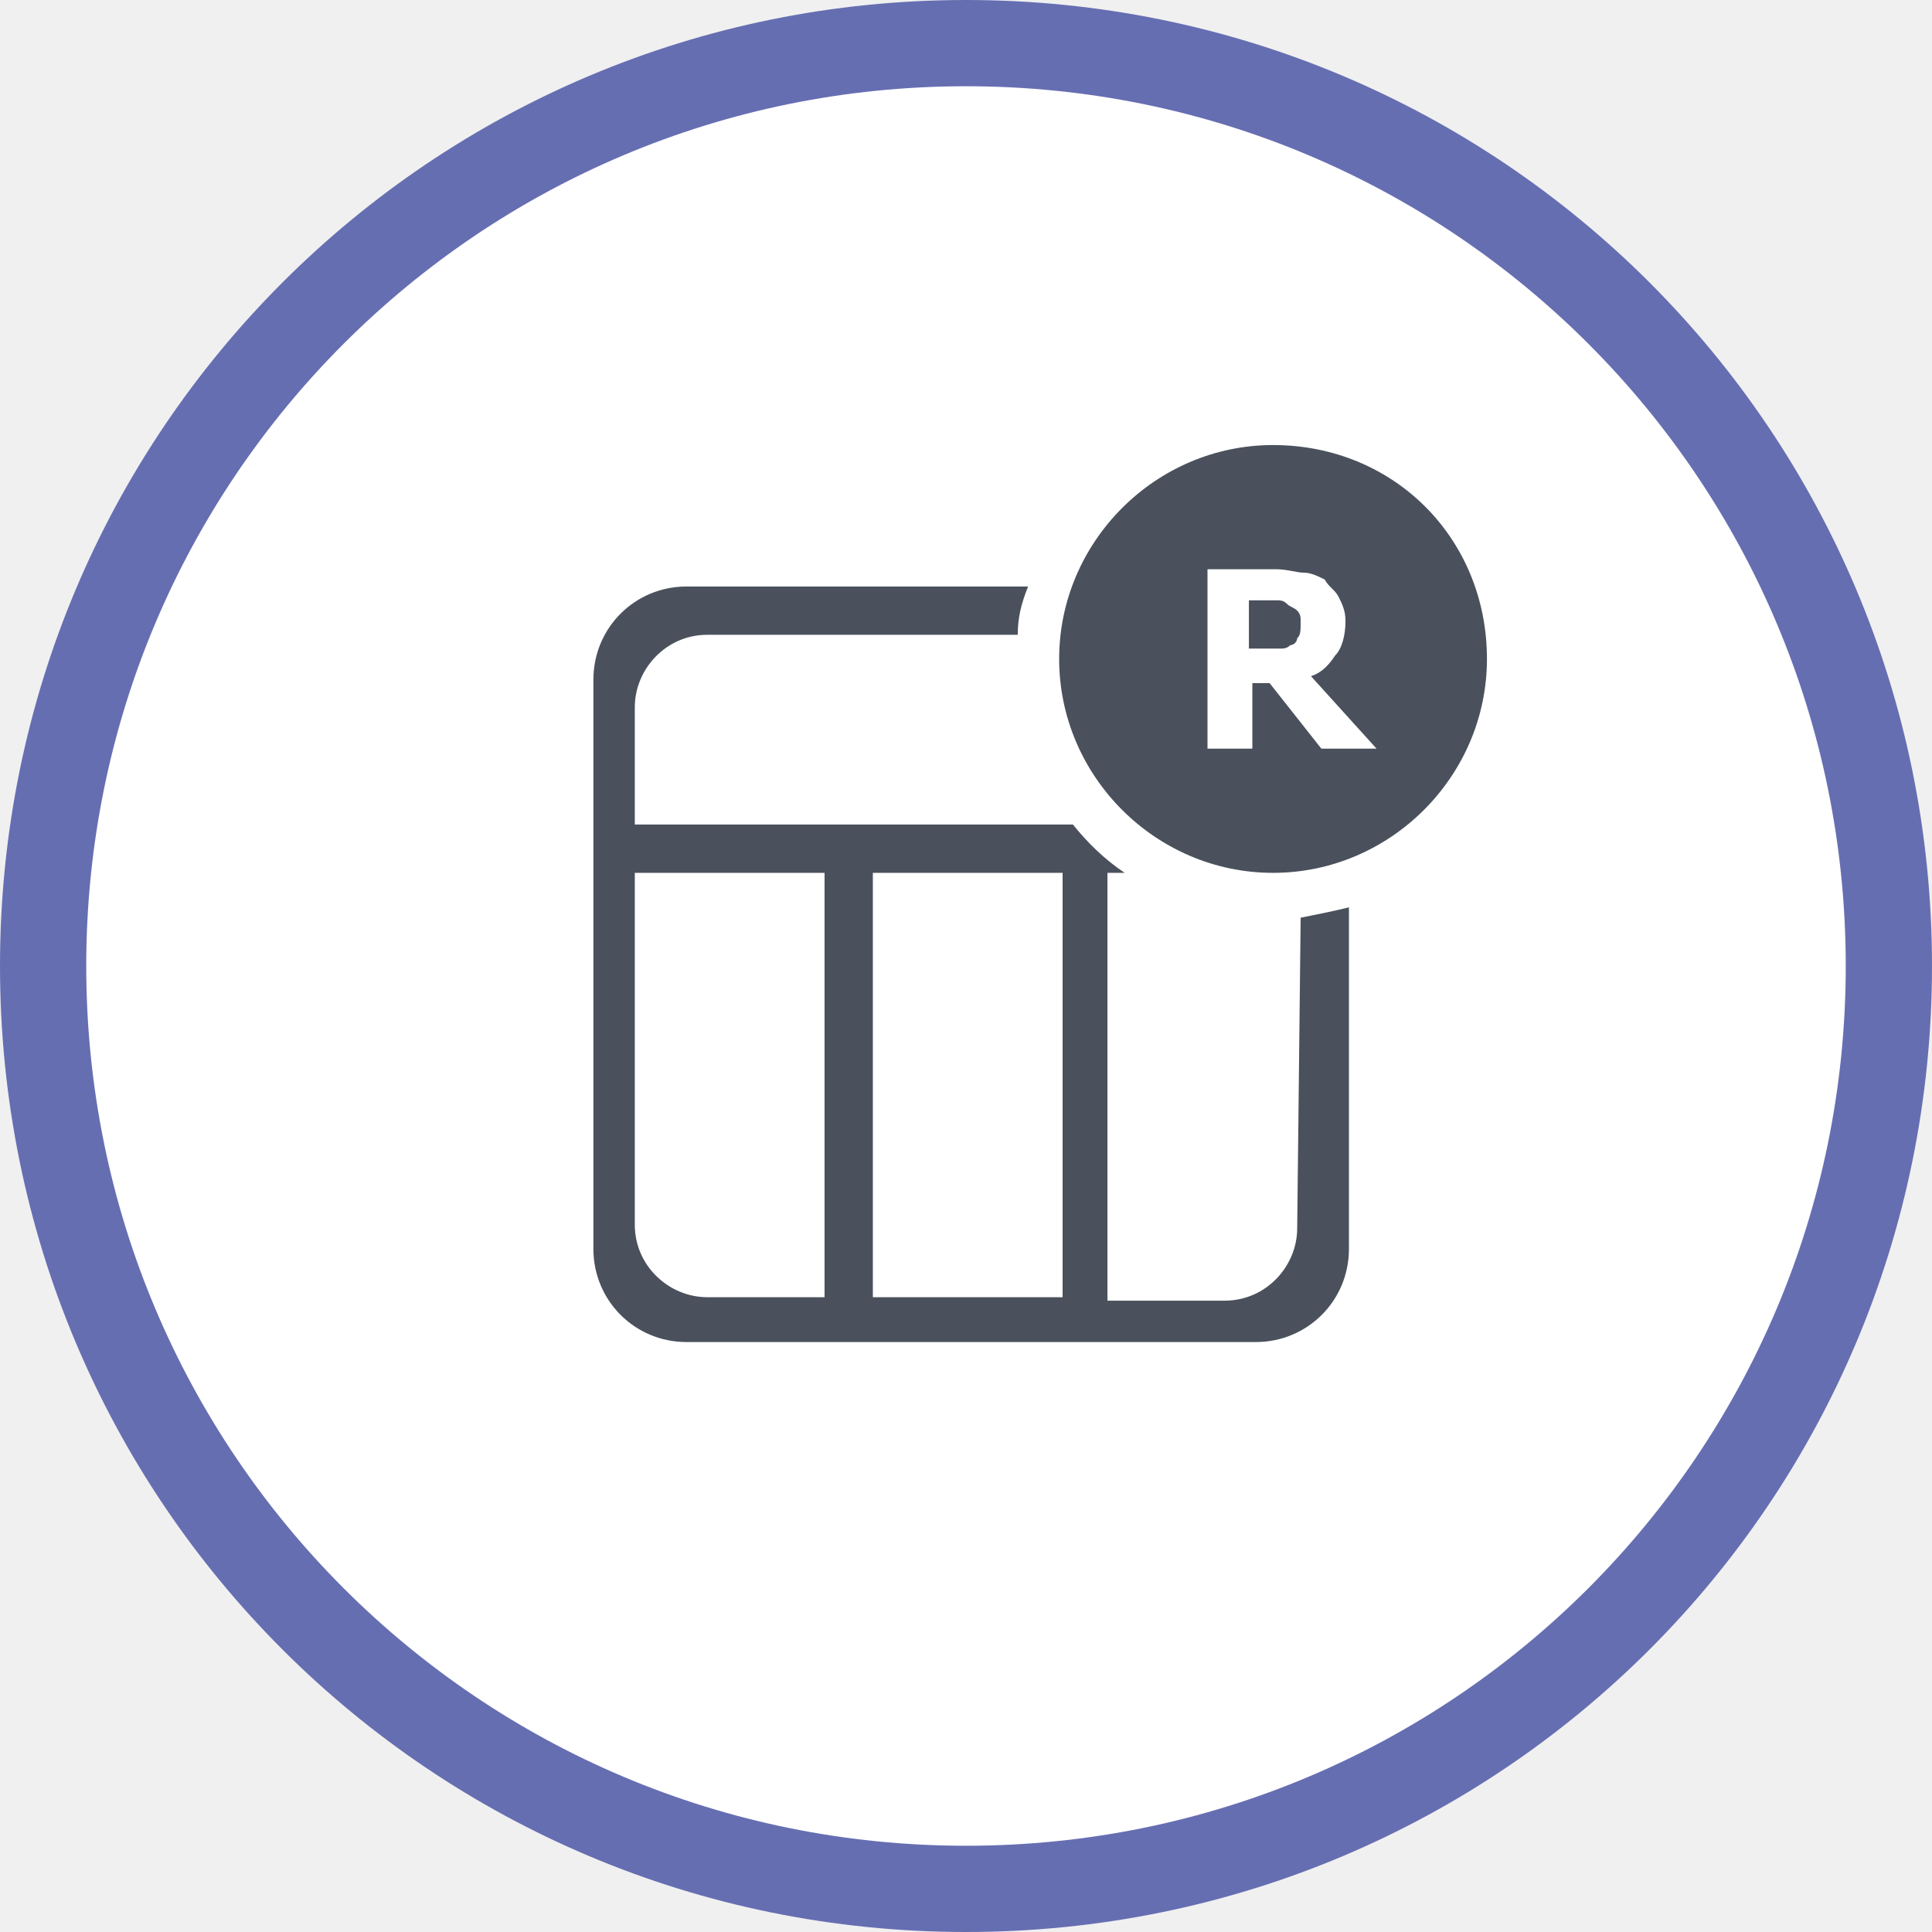
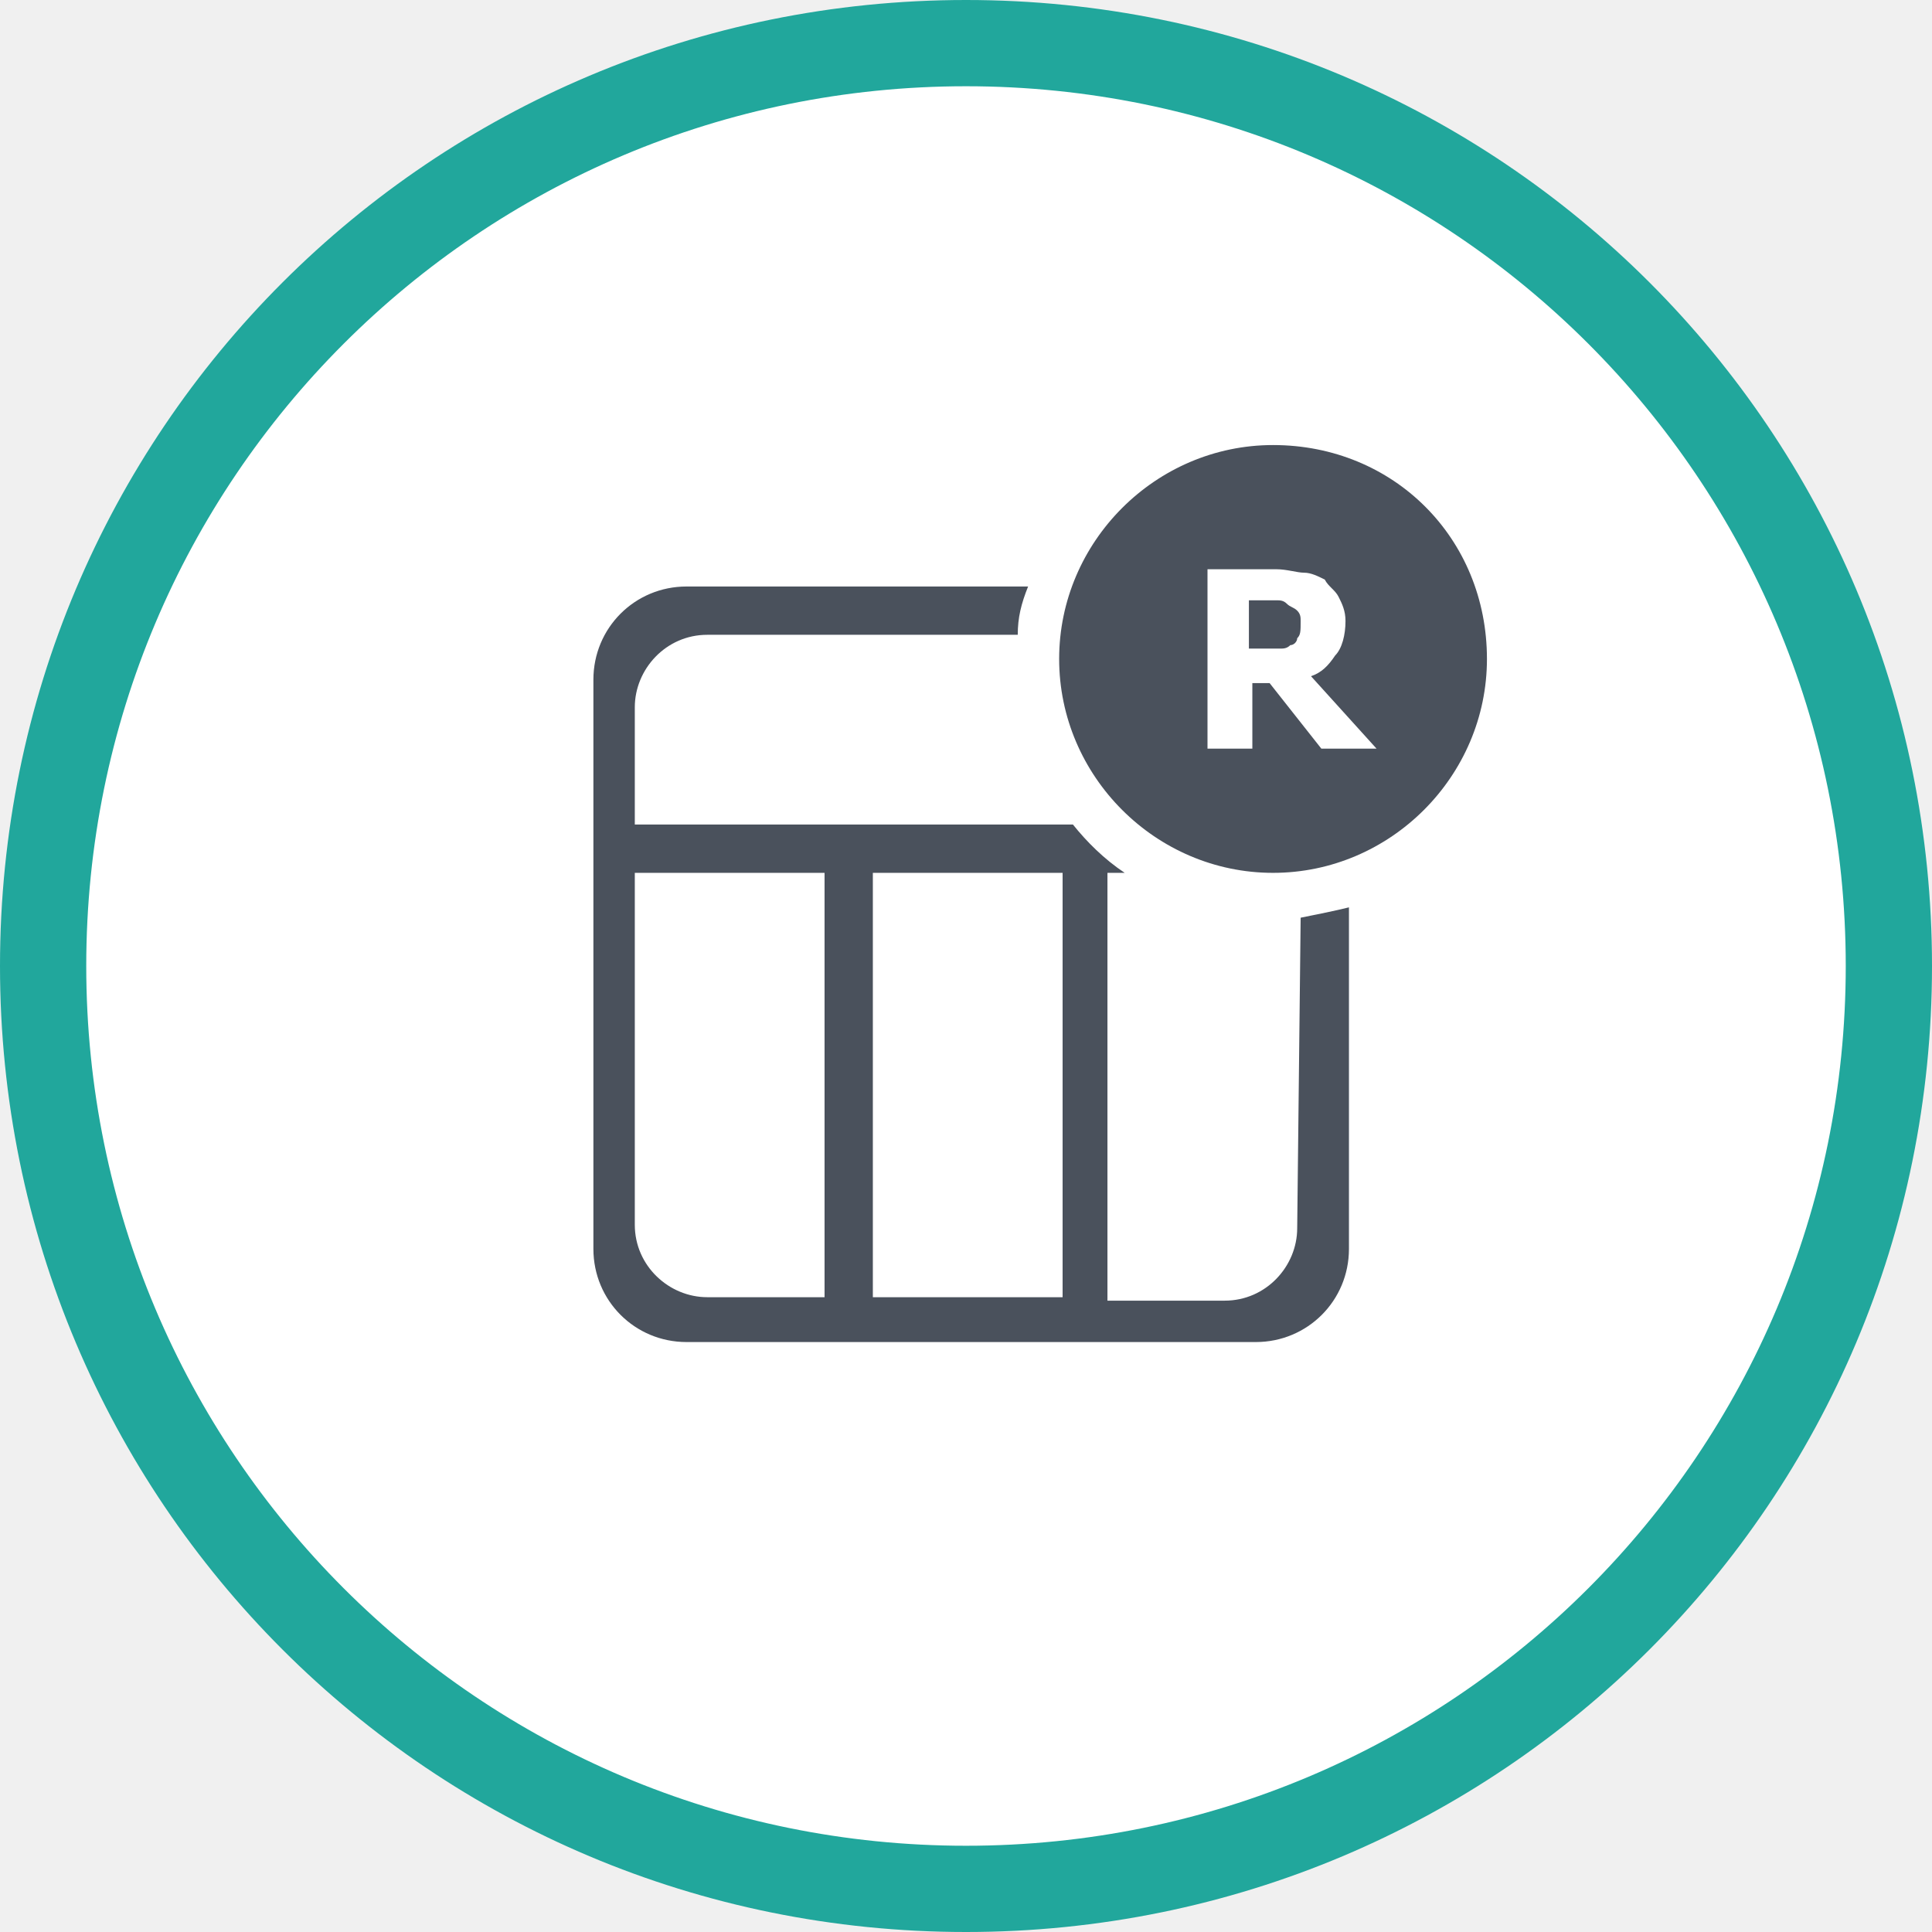
<svg xmlns="http://www.w3.org/2000/svg" version="1.1" id="Layer_1" x="0px" y="0px" viewBox="0 0 56 56" style="enable-background:new 0 0 56 56;" xml:space="preserve">
  <style type="text/css">
	.st0{fill:#FFFFFF;}
- 	.st1{fill:#666EB2;}
+ 	.st1{fill:#21A79C;}
	.st2{fill:#4A515C;}
</style>
  <circle class="st0" cx="28" cy="28" r="26.8" />
  <g>
    <path class="st1" d="M28,2.5c14.1,0,25.5,11.4,25.5,25.5S42.1,53.5,28,53.5S2.5,42.1,2.5,28S13.9,2.5,28,2.5 M28,0   C12.5,0,0,12.5,0,28s12.5,28,28,28s28-12.5,28-28S43.5,0,28,0L28,0z" />
  </g>
  <g>
    <g>
      <path class="st0" d="M35.8,17.5H20.2c-1.4,0-2.7,1.1-2.7,2.7v15.7c0,1.4,1.1,2.7,2.7,2.7h4.6l0,0l0,0h6.6l0,0l0,0H36    c1.4,0,2.7-1.1,2.7-2.7V20.2C38.5,18.7,37.3,17.5,35.8,17.5z" />
    </g>
  </g>
  <g>
    <g>
      <g>
        <path class="st2" d="M37.6,35.6c0,1.1-0.9,2.1-2.1,2.1h-3.4V25.3h0.5c-0.6-0.4-1.1-0.9-1.5-1.4h-6.5l0,0l0,0h-6.2v-3.4     c0-1.1,0.9-2.1,2.1-2.1h9c0-0.5,0.1-0.9,0.3-1.4h-9.9c-1.5,0-2.7,1.2-2.7,2.7v16.5c0,1.5,1.2,2.7,2.7,2.7h4.8l0,0l0,0h6.9l0,0     l0,0h4.8c1.5,0,2.7-1.2,2.7-2.7v-9.9c-0.4,0.1-0.9,0.2-1.4,0.3L37.6,35.6L37.6,35.6z M23.9,37.6h-3.4c-1.1,0-2.1-0.9-2.1-2.1     V25.3h5.5V37.6z M30.8,37.6h-5.5V25.3h5.5V37.6z M36.9,12.9c-3.4,0-6.2,2.8-6.2,6.2s2.8,6.2,6.2,6.2s6.2-2.8,6.2-6.2     C43.1,15.6,40.4,12.9,36.9,12.9z" />
      </g>
    </g>
    <path class="st0" d="M38,19.6c0.3-0.1,0.5-0.3,0.7-0.6c0.2-0.2,0.3-0.6,0.3-1c0-0.3-0.1-0.5-0.2-0.7c-0.1-0.2-0.3-0.3-0.4-0.5   c-0.2-0.1-0.4-0.2-0.6-0.2c-0.2,0-0.5-0.1-0.8-0.1h-2v5.2h1.3v-1.9h0.5l1.5,1.9h1.6L38,19.6z M37.6,18.5c0,0.1-0.1,0.2-0.2,0.2   c-0.1,0.1-0.2,0.1-0.3,0.1s-0.3,0-0.5,0h-0.4v-1.4h0.4c0.2,0,0.3,0,0.4,0c0.1,0,0.2,0,0.3,0.1s0.2,0.1,0.3,0.2s0.1,0.2,0.1,0.3   C37.7,18.3,37.7,18.4,37.6,18.5z" />
  </g>
</svg>
